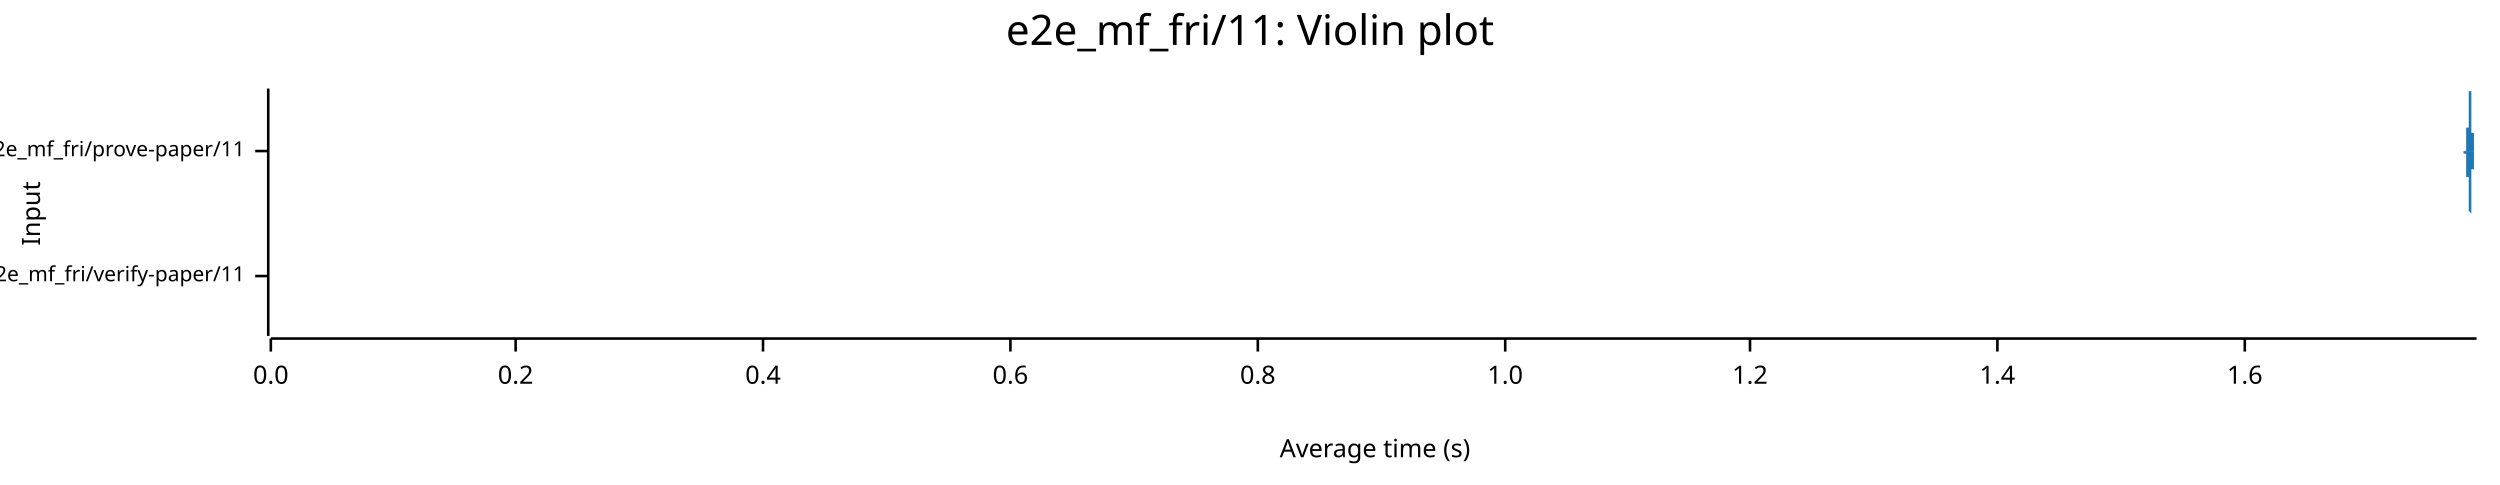
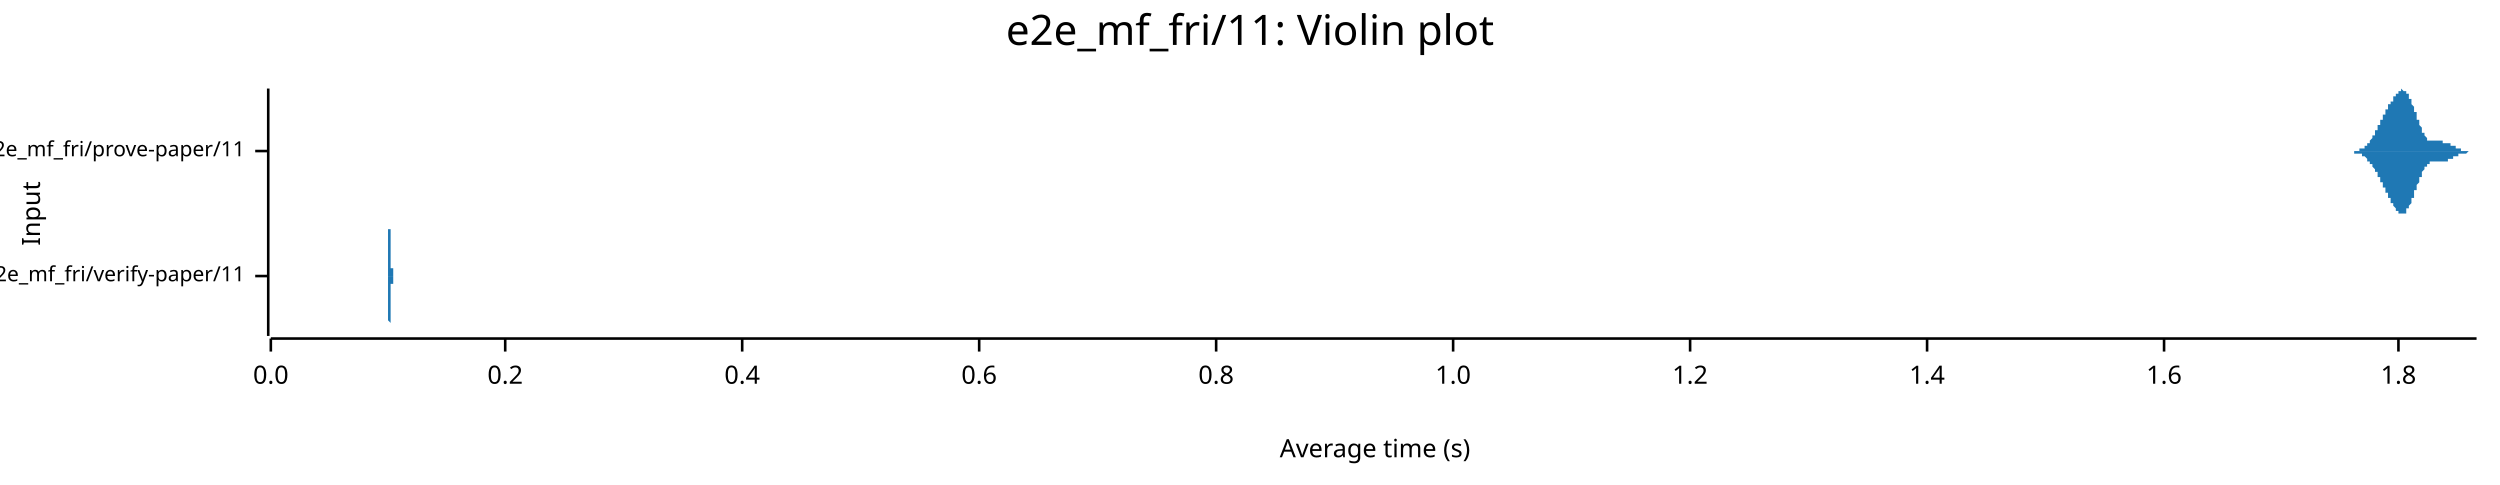
<svg xmlns="http://www.w3.org/2000/svg" width="960" height="186" viewBox="0 0 960 186">
  <text x="480" y="5" dy="0.76em" text-anchor="middle" font-family="sans-serif" font-size="16.129" opacity="1" fill="#000000">
e2e_mf_fri/11: Violin plot
</text>
  <text x="8" y="82" dy="0.76em" text-anchor="middle" font-family="sans-serif" font-size="9.677" opacity="1" fill="#000000" transform="rotate(270, 8, 82)">
Input
</text>
  <text x="528" y="178" dy="-0.5ex" text-anchor="middle" font-family="sans-serif" font-size="9.677" opacity="1" fill="#000000">
Average time (s)
</text>
  <polyline fill="none" opacity="1" stroke="#000000" stroke-width="1" points="103,34 103,129 " />
  <text x="94" y="106" dy="0.5ex" text-anchor="end" font-family="sans-serif" font-size="8.065" opacity="1" fill="#000000">
e2e_mf_fri/verify-paper/11
</text>
  <polyline fill="none" opacity="1" stroke="#000000" stroke-width="1" points="98,106 103,106 " />
  <text x="94" y="58" dy="0.5ex" text-anchor="end" font-family="sans-serif" font-size="8.065" opacity="1" fill="#000000">
e2e_mf_fri/prove-paper/11
</text>
  <polyline fill="none" opacity="1" stroke="#000000" stroke-width="1" points="98,58 103,58 " />
  <polyline fill="none" opacity="1" stroke="#000000" stroke-width="1" points="104,130 951,130 " />
  <text x="104" y="140" dy="0.76em" text-anchor="middle" font-family="sans-serif" font-size="9.677" opacity="1" fill="#000000">
0.0
</text>
  <polyline fill="none" opacity="1" stroke="#000000" stroke-width="1" points="104,130 104,135 " />
-   <text x="198" y="140" dy="0.76em" text-anchor="middle" font-family="sans-serif" font-size="9.677" opacity="1" fill="#000000">
+   <text x="194" y="140" dy="0.76em" text-anchor="middle" font-family="sans-serif" font-size="9.677" opacity="1" fill="#000000">
0.2
</text>
-   <polyline fill="none" opacity="1" stroke="#000000" stroke-width="1" points="198,130 198,135 " />
-   <text x="293" y="140" dy="0.76em" text-anchor="middle" font-family="sans-serif" font-size="9.677" opacity="1" fill="#000000">
+   <polyline fill="none" opacity="1" stroke="#000000" stroke-width="1" points="194,130 194,135 " />
+   <text x="285" y="140" dy="0.76em" text-anchor="middle" font-family="sans-serif" font-size="9.677" opacity="1" fill="#000000">
0.4
</text>
-   <polyline fill="none" opacity="1" stroke="#000000" stroke-width="1" points="293,130 293,135 " />
-   <text x="388" y="140" dy="0.76em" text-anchor="middle" font-family="sans-serif" font-size="9.677" opacity="1" fill="#000000">
+   <polyline fill="none" opacity="1" stroke="#000000" stroke-width="1" points="285,130 285,135 " />
+   <text x="376" y="140" dy="0.76em" text-anchor="middle" font-family="sans-serif" font-size="9.677" opacity="1" fill="#000000">
0.6
</text>
-   <polyline fill="none" opacity="1" stroke="#000000" stroke-width="1" points="388,130 388,135 " />
-   <text x="483" y="140" dy="0.76em" text-anchor="middle" font-family="sans-serif" font-size="9.677" opacity="1" fill="#000000">
+   <polyline fill="none" opacity="1" stroke="#000000" stroke-width="1" points="376,130 376,135 " />
+   <text x="467" y="140" dy="0.76em" text-anchor="middle" font-family="sans-serif" font-size="9.677" opacity="1" fill="#000000">
0.8
</text>
-   <polyline fill="none" opacity="1" stroke="#000000" stroke-width="1" points="483,130 483,135 " />
-   <text x="578" y="140" dy="0.76em" text-anchor="middle" font-family="sans-serif" font-size="9.677" opacity="1" fill="#000000">
+   <polyline fill="none" opacity="1" stroke="#000000" stroke-width="1" points="467,130 467,135 " />
+   <text x="558" y="140" dy="0.76em" text-anchor="middle" font-family="sans-serif" font-size="9.677" opacity="1" fill="#000000">
1.0
</text>
-   <polyline fill="none" opacity="1" stroke="#000000" stroke-width="1" points="578,130 578,135 " />
-   <text x="672" y="140" dy="0.76em" text-anchor="middle" font-family="sans-serif" font-size="9.677" opacity="1" fill="#000000">
+   <polyline fill="none" opacity="1" stroke="#000000" stroke-width="1" points="558,130 558,135 " />
+   <text x="649" y="140" dy="0.76em" text-anchor="middle" font-family="sans-serif" font-size="9.677" opacity="1" fill="#000000">
1.2
</text>
-   <polyline fill="none" opacity="1" stroke="#000000" stroke-width="1" points="672,130 672,135 " />
-   <text x="767" y="140" dy="0.76em" text-anchor="middle" font-family="sans-serif" font-size="9.677" opacity="1" fill="#000000">
+   <polyline fill="none" opacity="1" stroke="#000000" stroke-width="1" points="649,130 649,135 " />
+   <text x="740" y="140" dy="0.76em" text-anchor="middle" font-family="sans-serif" font-size="9.677" opacity="1" fill="#000000">
1.4
</text>
-   <polyline fill="none" opacity="1" stroke="#000000" stroke-width="1" points="767,130 767,135 " />
-   <text x="862" y="140" dy="0.76em" text-anchor="middle" font-family="sans-serif" font-size="9.677" opacity="1" fill="#000000">
+   <polyline fill="none" opacity="1" stroke="#000000" stroke-width="1" points="740,130 740,135 " />
+   <text x="831" y="140" dy="0.76em" text-anchor="middle" font-family="sans-serif" font-size="9.677" opacity="1" fill="#000000">
1.6
</text>
-   <polyline fill="none" opacity="1" stroke="#000000" stroke-width="1" points="862,130 862,135 " />
-   <polygon opacity="1" fill="#1F78B4" points="151,106 151,106 151,106 151,106 151,106 151,106 151,106 151,106 151,106 151,106 151,106 151,106 151,106 151,106 151,106 151,106 151,106 151,106 151,106 151,106 151,106 151,106 151,106 151,106 151,106 151,105 151,105 151,105 151,105 151,105 151,105 151,105 151,105 151,105 151,105 151,105 151,105 151,105 151,105 151,105 151,105 151,105 151,105 151,105 151,105 151,105 151,105 151,105 151,105 151,105 151,105 151,105 151,105 151,105 151,105 151,105 151,104 151,104 151,104 151,104 151,104 151,104 151,104 151,104 151,104 151,104 151,104 151,104 151,104 151,104 151,103 151,103 151,103 151,103 151,103 151,103 151,103 151,103 151,103 151,103 151,102 151,102 151,102 151,102 151,102 151,102 151,102 151,102 151,101 151,101 151,101 151,101 151,101 151,101 151,100 151,100 151,100 151,100 151,100 151,100 151,99 151,99 151,99 151,99 151,99 151,99 151,98 151,98 151,98 151,98 151,98 151,97 151,97 151,97 151,97 151,97 151,96 151,96 151,96 151,96 151,96 151,95 151,95 151,95 151,95 151,94 151,94 151,94 151,94 151,94 151,93 151,93 151,93 151,93 151,92 151,92 151,92 151,92 151,91 151,91 151,91 151,91 151,91 151,90 151,90 151,90 151,90 151,89 151,89 151,89 151,89 151,89 151,88 151,88 151,88 151,88 151,87 151,87 151,87 151,87 151,87 151,86 151,86 151,86 151,86 151,86 151,86 151,85 151,85 151,85 151,85 151,85 151,85 151,84 151,84 151,84 151,84 151,84 151,84 151,84 151,83 151,83 151,83 151,83 151,83 151,83 151,83 151,83 151,83 151,83 151,82 151,82 151,82 151,82 151,82 151,82 151,82 151,82 151,82 151,82 151,82 151,82 151,82 151,82 151,82 151,82 151,82 151,82 151,82 151,82 151,82 151,82 151,82 151,82 151,82 151,82 151,83 151,83 151,83 151,83 151,83 151,83 151,83 151,83 151,83 151,83 151,84 151,84 151,84 151,84 151,84 151,84 151,84 151,85 151,85 151,85 151,85 151,85 151,85 151,86 151,86 151,86 151,86 151,86 151,87 151,87 151,87 151,87 151,87 151,88 151,88 151,88 151,88 151,89 151,89 151,89 151,89 151,89 151,90 151,90 151,90 151,90 151,91 151,91 151,91 151,91 151,92 151,92 151,92 151,92 151,92 151,93 151,93 151,93 151,93 151,94 151,94 151,94 151,94 151,94 151,95 151,95 151,95 151,95 151,95 151,96 151,96 151,96 151,96 151,96 151,97 151,97 151,97 151,97 151,97 151,98 151,98 151,98 151,98 151,98 151,98 151,98 151,99 151,99 151,99 151,99 151,99 151,99 151,99 151,99 151,100 151,100 151,100 151,100 151,100 151,100 151,100 151,100 151,100 151,100 151,100 151,101 151,101 151,101 151,101 151,101 151,101 151,101 151,101 151,101 151,101 151,101 151,101 151,101 151,101 151,101 151,101 151,101 151,101 151,101 151,101 151,101 151,101 151,101 151,101 151,101 151,101 151,101 151,101 151,101 151,101 151,102 151,102 151,102 151,102 151,102 151,102 151,102 151,102 151,102 151,102 151,102 151,102 151,102 151,102 151,102 151,102 151,102 151,102 151,102 151,102 151,102 151,102 151,102 151,102 151,102 151,102 151,102 151,102 151,102 151,102 151,102 151,102 151,102 151,102 151,102 151,102 151,102 151,102 151,102 151,102 151,103 151,103 151,103 151,103 151,103 151,103 151,103 151,103 151,103 151,103 151,103 151,103 151,103 151,103 151,103 151,103 151,103 151,103 151,103 151,103 151,104 151,104 151,104 151,104 151,104 151,104 151,104 151,104 151,104 151,104 151,104 151,104 151,104 151,104 151,104 151,104 151,104 151,104 151,104 151,104 151,104 151,105 151,105 151,105 151,105 151,105 151,105 151,105 151,105 151,105 151,105 151,105 151,105 151,105 151,105 151,105 151,105 151,105 151,105 151,105 151,105 151,105 151,105 151,105 151,105 151,105 151,105 151,105 151,105 151,105 151,105 151,105 151,105 151,105 151,105 151,105 151,105 151,105 151,105 151,106 151,106 151,106 151,106 151,106 151,106 152,106 152,106 152,106 152,106 152,106 152,106 152,106 152,106 152,106 152,106 152,106 152,106 152,106 152,106 152,106 152,106 152,106 152,106 152,106 152,106 152,106 152,106 152,106 152,106 152,106 151,106 " />
-   <polygon opacity="1" fill="#1F78B4" points="151,106 151,106 151,106 151,106 151,106 151,106 151,106 151,106 151,106 151,106 151,106 151,106 151,106 151,106 151,106 151,106 151,106 151,106 151,106 151,106 151,106 151,106 151,106 151,106 151,106 151,106 151,106 151,106 151,106 151,106 151,106 151,106 151,106 151,106 151,106 151,106 151,106 151,106 151,106 151,106 151,106 151,106 151,106 151,106 151,106 151,106 151,107 151,107 151,107 151,107 151,107 151,107 151,107 151,107 151,107 151,107 151,107 151,107 151,107 151,107 151,107 151,107 151,107 151,107 151,108 151,108 151,108 151,108 151,108 151,108 151,108 151,108 151,108 151,108 151,108 151,109 151,109 151,109 151,109 151,109 151,109 151,109 151,109 151,109 151,110 151,110 151,110 151,110 151,110 151,110 151,110 151,111 151,111 151,111 151,111 151,111 151,111 151,111 151,112 151,112 151,112 151,112 151,112 151,113 151,113 151,113 151,113 151,113 151,113 151,114 151,114 151,114 151,114 151,114 151,115 151,115 151,115 151,115 151,116 151,116 151,116 151,116 151,116 151,117 151,117 151,117 151,117 151,118 151,118 151,118 151,118 151,118 151,119 151,119 151,119 151,119 151,120 151,120 151,120 151,120 151,121 151,121 151,121 151,121 151,121 151,122 151,122 151,122 151,122 151,123 151,123 151,123 151,123 151,123 151,124 151,124 151,124 151,124 151,124 151,125 151,125 151,125 151,125 151,125 151,126 151,126 151,126 151,126 151,126 151,126 151,127 151,127 151,127 151,127 151,127 151,127 151,128 151,128 151,128 151,128 151,128 151,128 151,128 151,128 151,129 151,129 151,129 151,129 151,129 151,129 151,129 151,129 151,129 151,129 151,129 151,129 151,129 151,129 151,129 151,129 151,129 151,129 151,129 151,129 151,129 151,129 151,129 151,129 151,129 151,129 151,129 151,129 151,129 151,129 151,129 151,129 151,129 151,129 151,129 151,129 151,129 151,129 151,128 151,128 151,128 151,128 151,128 151,128 151,128 151,128 151,127 151,127 151,127 151,127 151,127 151,127 151,126 151,126 151,126 151,126 151,126 151,125 151,125 151,125 151,125 151,125 151,124 151,124 151,124 151,124 151,124 151,123 151,123 151,123 151,123 151,123 151,122 151,122 151,122 151,122 151,121 151,121 151,121 151,121 151,120 151,120 151,120 151,120 151,120 151,119 151,119 151,119 151,119 151,118 151,118 151,118 151,118 151,117 151,117 151,117 151,117 151,117 151,116 151,116 151,116 151,116 151,116 151,115 151,115 151,115 151,115 151,115 151,115 151,114 151,114 151,114 151,114 151,114 151,114 151,113 151,113 151,113 151,113 151,113 151,113 151,113 151,112 151,112 151,112 151,112 151,112 151,112 151,112 151,112 151,112 151,111 151,111 151,111 151,111 151,111 151,111 151,111 151,111 151,111 151,111 151,111 151,111 151,111 151,111 151,111 151,110 151,110 151,110 151,110 151,110 151,110 151,110 151,110 151,110 151,110 151,110 151,110 151,110 151,110 151,110 151,110 151,110 151,110 151,110 151,110 151,110 151,110 151,110 151,110 151,110 151,110 151,110 151,110 151,110 151,110 151,110 151,110 151,110 151,110 151,110 151,110 151,110 151,110 151,110 151,110 151,110 151,110 151,110 151,110 151,110 151,110 151,110 151,110 151,109 151,109 151,109 151,109 151,109 151,109 151,109 151,109 151,109 151,109 151,109 151,109 151,109 151,109 151,109 151,109 151,109 151,109 151,109 151,109 151,109 151,109 151,109 151,108 151,108 151,108 151,108 151,108 151,108 151,108 151,108 151,108 151,108 151,108 151,108 151,108 151,108 151,108 151,108 151,108 151,108 151,108 151,108 151,107 151,107 151,107 151,107 151,107 151,107 151,107 151,107 151,107 151,107 151,107 151,107 151,107 151,107 151,107 151,107 151,107 151,107 151,107 151,107 151,107 151,107 151,107 151,107 151,107 151,106 151,106 151,106 151,106 151,106 151,106 151,106 151,106 151,106 151,106 151,106 151,106 151,106 151,106 151,106 151,106 151,106 151,106 151,106 151,106 151,106 151,106 151,106 151,106 151,106 151,106 151,106 151,106 151,106 151,106 152,106 152,106 152,106 152,106 152,106 152,106 152,106 152,106 152,106 152,106 152,106 152,106 152,106 152,106 152,106 152,106 152,106 152,106 152,106 152,106 152,106 152,106 152,106 152,106 152,106 151,106 " />
-   <polygon opacity="1" fill="#1F78B4" points="946,58 946,58 946,58 946,58 946,58 946,58 946,58 946,58 946,58 946,58 946,58 946,58 946,58 946,58 946,58 946,58 946,58 946,58 946,58 946,58 946,58 946,58 946,58 946,58 946,58 946,58 946,58 946,58 946,58 946,58 946,58 946,58 946,58 946,58 947,58 947,58 947,58 947,58 947,58 947,58 947,58 947,58 947,58 947,58 947,58 947,58 947,58 947,58 947,58 947,58 947,58 947,57 947,57 947,57 947,57 947,57 947,57 947,57 947,57 947,57 947,57 947,57 947,57 947,57 947,57 947,57 947,57 947,57 947,57 947,57 947,57 947,57 947,57 947,56 947,56 947,56 947,56 947,56 947,56 947,56 947,56 947,56 947,56 947,56 947,56 947,56 947,56 947,55 947,55 947,55 947,55 947,55 947,55 947,55 947,55 947,55 947,55 947,55 947,55 947,54 947,54 947,54 947,54 947,54 947,54 947,54 947,54 947,54 947,54 947,53 947,53 947,53 947,53 947,53 947,53 947,53 947,53 947,53 947,53 947,52 947,52 947,52 947,52 947,52 947,52 947,52 947,52 947,52 947,51 947,51 947,51 947,51 947,51 947,51 947,51 947,51 947,50 947,50 947,50 947,50 947,50 947,50 947,50 947,50 947,50 947,49 947,49 947,49 947,49 947,49 947,49 948,49 948,49 948,49 948,48 948,48 948,48 948,48 948,48 948,48 948,48 948,48 948,47 948,47 948,47 948,47 948,47 948,47 948,47 948,47 948,47 948,46 948,46 948,46 948,46 948,46 948,46 948,46 948,46 948,45 948,45 948,45 948,45 948,45 948,45 948,45 948,45 948,45 948,44 948,44 948,44 948,44 948,44 948,44 948,44 948,44 948,43 948,43 948,43 948,43 948,43 948,43 948,43 948,43 948,42 948,42 948,42 948,42 948,42 948,42 948,42 948,42 948,41 948,41 948,41 948,41 948,41 948,41 948,41 948,40 948,40 948,40 948,40 948,40 948,40 948,40 948,40 948,39 948,39 948,39 948,39 948,39 948,39 948,39 948,38 948,38 948,38 948,38 948,38 948,38 948,38 948,38 948,37 948,37 948,37 948,37 948,37 948,37 948,37 948,37 948,37 948,36 948,36 948,36 948,36 948,36 948,36 948,36 948,36 948,36 948,36 948,35 948,35 948,35 948,35 948,35 948,35 949,35 949,35 949,35 949,35 949,35 949,35 949,35 949,35 949,35 949,35 949,35 949,35 949,35 949,35 949,34 949,35 949,35 949,35 949,35 949,35 949,35 949,35 949,35 949,35 949,35 949,35 949,35 949,35 949,35 949,35 949,35 949,35 949,35 949,35 949,36 949,36 949,36 949,36 949,36 949,36 949,36 949,36 949,37 949,37 949,37 949,37 949,37 949,37 949,38 949,38 949,38 949,38 949,38 949,38 949,39 949,39 949,39 949,39 949,39 949,40 949,40 949,40 949,40 949,40 949,41 949,41 949,41 949,41 949,41 949,42 949,42 949,42 949,42 949,43 949,43 949,43 949,43 949,43 949,44 949,44 949,44 949,44 949,45 949,45 949,45 949,45 949,45 949,46 949,46 949,46 949,46 949,47 949,47 949,47 949,47 949,47 949,48 949,48 949,48 949,48 949,48 949,49 949,49 949,49 949,49 949,49 949,50 949,50 949,50 949,50 949,50 949,50 949,51 949,51 949,51 949,51 950,51 950,51 950,52 950,52 950,52 950,52 950,52 950,52 950,53 950,53 950,53 950,53 950,53 950,53 950,53 950,53 950,54 950,54 950,54 950,54 950,54 950,54 950,54 950,54 950,55 950,55 950,55 950,55 950,55 950,55 950,55 950,55 950,55 950,55 950,56 950,56 950,56 950,56 950,56 950,56 950,56 950,56 950,56 950,56 950,56 950,56 950,56 950,57 950,57 950,57 950,57 950,57 950,57 950,57 950,57 950,57 950,57 950,57 950,57 950,57 950,57 950,57 950,57 950,57 950,57 950,57 950,57 950,58 950,58 950,58 950,58 950,58 950,58 950,58 950,58 950,58 950,58 950,58 950,58 950,58 950,58 950,58 950,58 950,58 950,58 950,58 950,58 950,58 950,58 950,58 950,58 950,58 950,58 950,58 950,58 950,58 950,58 950,58 950,58 950,58 950,58 950,58 950,58 950,58 950,58 950,58 950,58 950,58 950,58 950,58 950,58 950,58 950,58 950,58 950,58 950,58 951,58 951,58 946,58 " />
-   <polygon opacity="1" fill="#1F78B4" points="946,58 946,58 946,58 946,58 946,58 946,58 946,58 946,58 946,58 946,58 946,58 946,58 946,58 946,58 946,58 946,58 946,58 946,58 946,58 946,58 946,58 946,58 946,58 946,58 946,58 946,58 946,58 946,58 946,59 946,59 946,59 946,59 946,59 946,59 947,59 947,59 947,59 947,59 947,59 947,59 947,59 947,59 947,59 947,59 947,59 947,59 947,59 947,59 947,59 947,59 947,59 947,59 947,59 947,59 947,59 947,59 947,59 947,59 947,59 947,59 947,59 947,59 947,59 947,59 947,60 947,60 947,60 947,60 947,60 947,60 947,60 947,60 947,60 947,60 947,60 947,60 947,60 947,60 947,60 947,60 947,61 947,61 947,61 947,61 947,61 947,61 947,61 947,61 947,61 947,61 947,61 947,61 947,61 947,62 947,62 947,62 947,62 947,62 947,62 947,62 947,62 947,62 947,62 947,62 947,63 947,63 947,63 947,63 947,63 947,63 947,63 947,63 947,63 947,63 947,64 947,64 947,64 947,64 947,64 947,64 947,64 947,64 947,64 947,65 947,65 947,65 947,65 947,65 947,65 947,65 947,65 947,65 947,66 947,66 947,66 947,66 947,66 947,66 947,66 947,66 947,66 947,67 947,67 947,67 947,67 947,67 947,67 947,67 947,67 947,67 947,68 948,68 948,68 948,68 948,68 948,68 948,68 948,68 948,69 948,69 948,69 948,69 948,69 948,69 948,69 948,69 948,69 948,70 948,70 948,70 948,70 948,70 948,70 948,70 948,70 948,71 948,71 948,71 948,71 948,71 948,71 948,71 948,71 948,71 948,72 948,72 948,72 948,72 948,72 948,72 948,72 948,72 948,73 948,73 948,73 948,73 948,73 948,73 948,73 948,73 948,74 948,74 948,74 948,74 948,74 948,74 948,74 948,74 948,75 948,75 948,75 948,75 948,75 948,75 948,75 948,75 948,76 948,76 948,76 948,76 948,76 948,76 948,76 948,77 948,77 948,77 948,77 948,77 948,77 948,77 948,77 948,78 948,78 948,78 948,78 948,78 948,78 948,78 948,79 948,79 948,79 948,79 948,79 948,79 948,79 948,79 948,80 948,80 948,80 948,80 948,80 948,80 948,80 948,80 948,80 948,81 948,81 948,81 948,81 948,81 948,81 948,81 948,81 948,81 948,81 948,81 948,81 949,82 949,82 949,82 949,82 949,82 949,82 949,82 949,82 949,82 949,82 949,82 949,82 949,82 949,82 949,82 949,82 949,82 949,82 949,82 949,82 949,82 949,82 949,82 949,82 949,82 949,82 949,82 949,82 949,81 949,81 949,81 949,81 949,81 949,81 949,81 949,81 949,81 949,81 949,80 949,80 949,80 949,80 949,80 949,80 949,80 949,79 949,79 949,79 949,79 949,79 949,79 949,78 949,78 949,78 949,78 949,78 949,78 949,77 949,77 949,77 949,77 949,77 949,76 949,76 949,76 949,76 949,75 949,75 949,75 949,75 949,75 949,74 949,74 949,74 949,74 949,73 949,73 949,73 949,73 949,73 949,72 949,72 949,72 949,72 949,71 949,71 949,71 949,71 949,71 949,70 949,70 949,70 949,70 949,70 949,69 949,69 949,69 949,69 949,69 949,68 949,68 949,68 949,68 949,68 949,67 949,67 949,67 949,67 949,67 949,66 949,66 949,66 949,66 949,66 949,66 949,65 950,65 950,65 950,65 950,65 950,65 950,64 950,64 950,64 950,64 950,64 950,64 950,64 950,63 950,63 950,63 950,63 950,63 950,63 950,63 950,63 950,62 950,62 950,62 950,62 950,62 950,62 950,62 950,62 950,61 950,61 950,61 950,61 950,61 950,61 950,61 950,61 950,61 950,61 950,61 950,61 950,60 950,60 950,60 950,60 950,60 950,60 950,60 950,60 950,60 950,60 950,60 950,60 950,60 950,60 950,60 950,59 950,59 950,59 950,59 950,59 950,59 950,59 950,59 950,59 950,59 950,59 950,59 950,59 950,59 950,59 950,59 950,59 950,59 950,59 950,59 950,59 950,59 950,59 950,59 950,59 950,59 950,59 950,59 950,59 950,59 950,59 950,59 950,59 950,59 950,58 950,58 950,58 950,58 950,58 950,58 950,58 950,58 950,58 950,58 950,58 950,58 950,58 950,58 950,58 950,58 950,58 950,58 950,58 950,58 950,58 950,58 950,58 950,58 950,58 950,58 950,58 951,58 951,58 946,58 " />
+   <polyline fill="none" opacity="1" stroke="#000000" stroke-width="1" points="831,130 831,135 " />
+   <text x="921" y="140" dy="0.76em" text-anchor="middle" font-family="sans-serif" font-size="9.677" opacity="1" fill="#000000">
+ 1.8
+ </text>
+   <polyline fill="none" opacity="1" stroke="#000000" stroke-width="1" points="921,130 921,135 " />
+   <polygon opacity="1" fill="#1F78B4" points="149,106 149,106 149,106 149,106 149,106 149,106 149,106 149,106 149,106 149,106 149,106 149,106 149,106 149,106 149,106 149,106 149,106 149,106 149,106 149,106 149,106 149,106 149,105 149,105 149,105 149,105 149,105 149,105 149,105 149,105 149,105 149,105 149,105 149,105 149,105 149,105 149,105 149,105 149,105 149,105 149,105 149,105 149,105 149,105 149,105 149,105 149,105 149,105 149,105 149,105 149,105 149,105 149,105 149,105 149,105 149,104 149,104 149,104 149,104 149,104 149,104 149,104 149,104 149,104 149,104 149,104 149,104 149,104 149,104 149,103 149,103 149,103 149,103 149,103 149,103 149,103 149,103 149,103 149,103 149,102 149,102 149,102 149,102 149,102 149,102 149,102 149,102 149,101 149,101 149,101 149,101 149,101 149,101 149,101 149,100 149,100 149,100 149,100 149,100 149,100 149,99 149,99 149,99 149,99 149,99 149,98 149,98 149,98 149,98 149,98 149,97 149,97 149,97 149,97 149,97 149,96 149,96 149,96 149,96 149,95 149,95 149,95 149,95 149,95 149,94 149,94 149,94 149,94 149,93 149,93 149,93 149,93 149,92 149,92 149,92 149,92 149,91 149,91 149,91 149,91 149,90 149,90 149,90 149,90 149,89 149,89 149,89 149,89 149,89 149,88 149,88 150,88 150,88 150,87 150,87 150,87 150,87 150,87 150,86 150,86 150,86 150,86 150,86 150,85 150,85 150,85 150,85 150,85 150,85 150,84 150,84 150,84 150,84 150,84 150,84 150,84 150,83 150,83 150,83 150,83 150,83 150,83 150,83 150,83 150,83 150,83 150,82 150,82 150,82 150,82 150,82 150,82 150,82 150,82 150,82 150,82 150,82 150,82 150,82 150,82 150,82 150,82 150,82 150,82 150,82 150,82 150,82 150,82 150,82 150,82 150,82 150,82 150,82 150,82 150,83 150,83 150,83 150,83 150,83 150,83 150,83 150,83 150,83 150,83 150,83 150,83 150,84 150,84 150,84 150,84 150,84 150,84 150,84 150,84 150,84 150,85 150,85 150,85 150,85 150,85 150,85 150,85 150,85 150,85 150,85 150,86 150,86 150,86 150,86 150,86 150,86 150,86 150,86 150,86 150,86 150,87 150,87 150,87 150,87 150,87 150,87 150,87 150,87 150,87 150,87 150,87 150,87 150,87 150,87 150,87 150,87 150,88 150,88 150,88 150,88 150,88 150,88 150,88 150,88 150,88 150,88 150,88 150,88 150,88 150,88 150,88 150,88 150,88 150,88 150,88 150,88 150,88 150,88 150,88 150,88 150,88 150,88 150,88 150,88 150,88 150,88 150,88 150,88 150,88 150,88 150,88 150,88 150,88 150,88 150,88 150,88 150,87 150,87 150,87 150,87 150,87 150,87 150,87 150,88 150,88 150,88 150,88 150,88 150,88 150,88 150,88 150,88 150,88 150,88 150,88 150,88 150,88 150,88 150,88 150,88 150,88 150,88 150,88 150,88 150,88 150,88 150,89 150,89 150,89 150,89 150,89 150,89 150,89 150,89 150,89 150,90 150,90 150,90 150,90 150,90 150,90 150,90 150,90 150,91 150,91 150,91 150,91 150,91 150,91 150,92 150,92 150,92 150,92 150,92 150,92 150,93 150,93 150,93 150,93 150,93 150,94 150,94 150,94 150,94 150,94 150,95 150,95 150,95 150,95 150,95 150,95 150,96 150,96 150,96 150,96 150,96 150,97 150,97 150,97 150,97 150,97 150,98 150,98 150,98 150,98 150,98 150,98 150,99 150,99 150,99 150,99 150,99 150,100 150,100 150,100 150,100 150,100 150,100 150,100 150,101 150,101 150,101 150,101 150,101 150,101 150,101 150,102 150,102 150,102 150,102 150,102 150,102 150,102 150,102 150,103 151,103 151,103 151,103 151,103 151,103 151,103 151,103 151,103 151,103 151,104 151,104 151,104 151,104 151,104 151,104 151,104 151,104 151,104 151,104 151,104 151,104 151,104 151,104 151,105 151,105 151,105 151,105 151,105 151,105 151,105 151,105 151,105 151,105 151,105 151,105 151,105 151,105 151,105 151,105 151,105 151,105 151,105 151,105 151,105 151,105 151,105 151,105 151,105 151,105 151,105 151,105 151,105 151,105 151,105 151,105 151,105 151,106 151,106 151,106 151,106 151,106 151,106 151,106 151,106 151,106 151,106 151,106 151,106 151,106 151,106 151,106 149,106 " />
+   <polygon opacity="1" fill="#1F78B4" points="149,106 149,106 149,106 149,106 149,106 149,106 149,106 149,106 149,106 149,106 149,106 149,106 149,106 149,106 149,106 149,106 149,106 149,106 149,106 149,106 149,106 149,106 149,106 149,106 149,106 149,106 149,106 149,106 149,106 149,106 149,106 149,106 149,106 149,106 149,106 149,106 149,106 149,106 149,106 149,106 149,106 149,106 149,106 149,107 149,107 149,107 149,107 149,107 149,107 149,107 149,107 149,107 149,107 149,107 149,107 149,107 149,107 149,107 149,107 149,107 149,107 149,107 149,107 149,108 149,108 149,108 149,108 149,108 149,108 149,108 149,108 149,108 149,108 149,108 149,109 149,109 149,109 149,109 149,109 149,109 149,109 149,109 149,109 149,110 149,110 149,110 149,110 149,110 149,110 149,110 149,110 149,111 149,111 149,111 149,111 149,111 149,111 149,112 149,112 149,112 149,112 149,112 149,113 149,113 149,113 149,113 149,113 149,113 149,114 149,114 149,114 149,114 149,115 149,115 149,115 149,115 149,115 149,116 149,116 149,116 149,116 149,117 149,117 149,117 149,117 149,117 149,118 149,118 149,118 149,118 149,119 149,119 149,119 149,119 149,120 149,120 149,120 149,120 149,121 149,121 149,121 149,121 149,122 149,122 149,122 149,122 149,122 149,123 149,123 149,123 149,123 150,124 150,124 150,124 150,124 150,124 150,125 150,125 150,125 150,125 150,126 150,126 150,126 150,126 150,126 150,126 150,127 150,127 150,127 150,127 150,127 150,127 150,128 150,128 150,128 150,128 150,128 150,128 150,128 150,128 150,129 150,129 150,129 150,129 150,129 150,129 150,129 150,129 150,129 150,129 150,129 150,129 150,129 150,129 150,129 150,129 150,129 150,129 150,129 150,129 150,129 150,129 150,129 150,129 150,129 150,129 150,129 150,129 150,129 150,129 150,129 150,129 150,129 150,129 150,129 150,129 150,129 150,129 150,129 150,129 150,128 150,128 150,128 150,128 150,128 150,128 150,128 150,128 150,128 150,128 150,127 150,127 150,127 150,127 150,127 150,127 150,127 150,127 150,127 150,127 150,126 150,126 150,126 150,126 150,126 150,126 150,126 150,126 150,126 150,125 150,125 150,125 150,125 150,125 150,125 150,125 150,125 150,125 150,125 150,125 150,125 150,125 150,124 150,124 150,124 150,124 150,124 150,124 150,124 150,124 150,124 150,124 150,124 150,124 150,124 150,124 150,124 150,124 150,124 150,124 150,124 150,124 150,124 150,124 150,124 150,124 150,124 150,124 150,124 150,124 150,124 150,124 150,124 150,124 150,124 150,124 150,124 150,124 150,124 150,124 150,124 150,124 150,124 150,124 150,124 150,124 150,124 150,124 150,124 150,124 150,124 150,124 150,124 150,124 150,124 150,124 150,124 150,124 150,124 150,124 150,124 150,124 150,124 150,124 150,124 150,124 150,124 150,124 150,124 150,124 150,124 150,124 150,124 150,124 150,123 150,123 150,123 150,123 150,123 150,123 150,123 150,123 150,123 150,123 150,123 150,123 150,122 150,122 150,122 150,122 150,122 150,122 150,122 150,122 150,121 150,121 150,121 150,121 150,121 150,121 150,121 150,120 150,120 150,120 150,120 150,120 150,120 150,119 150,119 150,119 150,119 150,119 150,119 150,118 150,118 150,118 150,118 150,118 150,117 150,117 150,117 150,117 150,117 150,116 150,116 150,116 150,116 150,116 150,115 150,115 150,115 150,115 150,115 150,114 150,114 150,114 150,114 150,114 150,114 150,113 150,113 150,113 150,113 150,113 150,112 150,112 150,112 150,112 150,112 150,112 150,111 150,111 150,111 150,111 150,111 150,111 150,111 150,110 150,110 150,110 150,110 150,110 150,110 150,110 150,110 150,109 150,109 150,109 150,109 150,109 151,109 151,109 151,109 151,109 151,108 151,108 151,108 151,108 151,108 151,108 151,108 151,108 151,108 151,108 151,108 151,107 151,107 151,107 151,107 151,107 151,107 151,107 151,107 151,107 151,107 151,107 151,107 151,107 151,107 151,107 151,107 151,107 151,107 151,107 151,107 151,106 151,106 151,106 151,106 151,106 151,106 151,106 151,106 151,106 151,106 151,106 151,106 151,106 151,106 151,106 151,106 151,106 151,106 151,106 151,106 151,106 151,106 151,106 151,106 151,106 151,106 151,106 151,106 151,106 151,106 151,106 151,106 151,106 151,106 151,106 151,106 149,106 " />
+   <polygon opacity="1" fill="#1F78B4" points="902,58 902,58 902,58 902,58 902,58 902,58 902,58 902,58 903,58 903,58 903,58 903,58 903,58 903,58 903,58 903,58 903,58 903,58 904,58 904,58 904,58 904,58 904,58 904,58 904,58 904,58 904,58 904,58 905,58 905,58 905,58 905,58 905,58 905,58 905,58 905,58 905,58 905,58 905,58 906,58 906,58 906,58 906,58 906,58 906,57 906,57 906,57 906,57 906,57 907,57 907,57 907,57 907,57 907,57 907,57 907,57 907,57 907,57 907,57 908,57 908,57 908,57 908,56 908,56 908,56 908,56 908,56 908,56 908,56 909,56 909,56 909,56 909,56 909,56 909,55 909,55 909,55 909,55 909,55 909,55 910,55 910,55 910,55 910,54 910,54 910,54 910,54 910,54 910,54 910,54 911,53 911,53 911,53 911,53 911,53 911,53 911,53 911,52 911,52 911,52 912,52 912,52 912,52 912,51 912,51 912,51 912,51 912,51 912,50 912,50 913,50 913,50 913,50 913,50 913,49 913,49 913,49 913,49 913,49 913,48 913,48 914,48 914,48 914,48 914,47 914,47 914,47 914,47 914,47 914,46 914,46 915,46 915,46 915,46 915,46 915,45 915,45 915,45 915,45 915,45 915,44 916,44 916,44 916,44 916,44 916,43 916,43 916,43 916,43 916,43 916,42 917,42 917,42 917,42 917,42 917,42 917,41 917,41 917,41 917,41 917,41 917,40 918,40 918,40 918,40 918,40 918,40 918,39 918,39 918,39 918,39 918,39 919,39 919,38 919,38 919,38 919,38 919,38 919,38 919,37 919,37 919,37 920,37 920,37 920,37 920,37 920,36 920,36 920,36 920,36 920,36 920,36 921,36 921,36 921,35 921,35 921,35 921,35 921,35 921,35 921,35 921,35 922,35 922,35 922,35 922,35 922,35 922,35 922,35 922,35 922,35 922,35 922,34 923,35 923,35 923,35 923,35 923,35 923,35 923,35 923,35 923,35 923,35 924,35 924,35 924,35 924,35 924,35 924,35 924,36 924,36 924,36 924,36 925,36 925,36 925,36 925,37 925,37 925,37 925,37 925,37 925,38 925,38 926,38 926,38 926,38 926,39 926,39 926,39 926,39 926,40 926,40 926,40 926,40 927,41 927,41 927,41 927,42 927,42 927,42 927,42 927,43 927,43 927,43 928,43 928,44 928,44 928,44 928,45 928,45 928,45 928,45 928,46 928,46 929,46 929,46 929,47 929,47 929,47 929,48 929,48 929,48 929,48 929,48 930,49 930,49 930,49 930,49 930,50 930,50 930,50 930,50 930,50 930,51 930,51 931,51 931,51 931,51 931,52 931,52 931,52 931,52 931,52 931,52 931,52 932,53 932,53 932,53 932,53 932,53 932,53 932,53 932,53 932,53 932,54 933,54 933,54 933,54 933,54 933,54 933,54 933,54 933,54 933,54 933,54 934,54 934,54 934,54 934,54 934,54 934,54 934,54 934,54 934,54 934,54 934,54 935,54 935,54 935,54 935,54 935,54 935,54 935,54 935,54 935,54 935,54 936,54 936,54 936,54 936,54 936,54 936,54 936,54 936,54 936,54 936,54 937,54 937,54 937,54 937,54 937,54 937,54 937,54 937,54 937,54 937,54 938,54 938,55 938,55 938,55 938,55 938,55 938,55 938,55 938,55 938,55 938,55 939,55 939,55 939,55 939,55 939,55 939,55 939,55 939,55 939,55 939,55 940,55 940,55 940,55 940,55 940,55 940,55 940,55 940,55 940,55 940,55 941,55 941,55 941,55 941,56 941,56 941,56 941,56 941,56 941,56 941,56 942,56 942,56 942,56 942,56 942,56 942,56 942,56 942,56 942,56 942,56 942,56 943,56 943,56 943,56 943,57 943,57 943,57 943,57 943,57 943,57 943,57 944,57 944,57 944,57 944,57 944,57 944,57 944,57 944,57 944,57 944,57 945,57 945,57 945,57 945,57 945,57 945,57 945,57 945,57 945,58 945,58 946,58 946,58 946,58 946,58 946,58 946,58 946,58 946,58 946,58 946,58 946,58 947,58 947,58 947,58 947,58 947,58 947,58 947,58 947,58 947,58 947,58 948,58 948,58 948,58 948,58 948,58 948,58 948,58 948,58 948,58 948,58 949,58 949,58 949,58 949,58 949,58 949,58 949,58 949,58 949,58 949,58 950,58 950,58 950,58 950,58 950,58 950,58 950,58 950,58 950,58 950,58 951,58 951,58 902,58 " />
+   <polygon opacity="1" fill="#1F78B4" points="902,58 902,58 902,58 902,58 902,58 902,58 902,58 902,58 903,58 903,58 903,58 903,58 903,58 903,58 903,58 903,58 903,58 903,58 904,58 904,58 904,58 904,58 904,58 904,58 904,59 904,59 904,59 904,59 905,59 905,59 905,59 905,59 905,59 905,59 905,59 905,59 905,59 905,59 905,59 906,59 906,59 906,59 906,59 906,59 906,59 906,59 906,59 906,59 906,59 907,59 907,59 907,59 907,59 907,59 907,59 907,60 907,60 907,60 907,60 908,60 908,60 908,60 908,60 908,60 908,60 908,60 908,60 908,60 908,60 909,61 909,61 909,61 909,61 909,61 909,61 909,61 909,61 909,61 909,62 909,62 910,62 910,62 910,62 910,62 910,62 910,62 910,63 910,63 910,63 910,63 911,63 911,63 911,63 911,64 911,64 911,64 911,64 911,64 911,64 911,64 912,65 912,65 912,65 912,65 912,65 912,65 912,66 912,66 912,66 912,66 913,66 913,67 913,67 913,67 913,67 913,67 913,68 913,68 913,68 913,68 913,68 914,68 914,69 914,69 914,69 914,69 914,69 914,70 914,70 914,70 914,70 915,70 915,71 915,71 915,71 915,71 915,71 915,72 915,72 915,72 915,72 916,72 916,73 916,73 916,73 916,73 916,73 916,73 916,74 916,74 916,74 917,74 917,74 917,75 917,75 917,75 917,75 917,75 917,76 917,76 917,76 917,76 918,76 918,76 918,77 918,77 918,77 918,77 918,77 918,77 918,78 918,78 919,78 919,78 919,78 919,78 919,79 919,79 919,79 919,79 919,79 919,79 920,80 920,80 920,80 920,80 920,80 920,80 920,80 920,80 920,81 920,81 921,81 921,81 921,81 921,81 921,81 921,81 921,81 921,81 921,82 921,82 922,82 922,82 922,82 922,82 922,82 922,82 922,82 922,82 922,82 922,82 922,82 923,82 923,82 923,82 923,82 923,82 923,82 923,82 923,82 923,82 923,82 924,82 924,81 924,81 924,81 924,81 924,81 924,81 924,81 924,81 924,80 925,80 925,80 925,80 925,80 925,80 925,79 925,79 925,79 925,79 925,79 926,78 926,78 926,78 926,78 926,78 926,77 926,77 926,77 926,77 926,76 926,76 927,76 927,76 927,75 927,75 927,75 927,74 927,74 927,74 927,74 927,73 928,73 928,73 928,72 928,72 928,72 928,72 928,71 928,71 928,71 928,71 929,70 929,70 929,70 929,69 929,69 929,69 929,69 929,68 929,68 929,68 930,68 930,68 930,67 930,67 930,67 930,67 930,66 930,66 930,66 930,66 930,66 931,65 931,65 931,65 931,65 931,65 931,65 931,64 931,64 931,64 931,64 932,64 932,64 932,64 932,64 932,63 932,63 932,63 932,63 932,63 932,63 933,63 933,63 933,63 933,63 933,63 933,63 933,63 933,62 933,62 933,62 934,62 934,62 934,62 934,62 934,62 934,62 934,62 934,62 934,62 934,62 934,62 935,62 935,62 935,62 935,62 935,62 935,62 935,62 935,62 935,62 935,62 936,62 936,62 936,62 936,62 936,62 936,62 936,62 936,62 936,62 936,62 937,62 937,62 937,62 937,62 937,62 937,62 937,62 937,62 937,62 937,62 938,62 938,62 938,62 938,62 938,62 938,62 938,62 938,62 938,62 938,62 938,62 939,62 939,62 939,62 939,62 939,62 939,62 939,62 939,62 939,62 939,62 940,62 940,61 940,61 940,61 940,61 940,61 940,61 940,61 940,61 940,61 941,61 941,61 941,61 941,61 941,61 941,61 941,61 941,61 941,61 941,61 942,61 942,61 942,61 942,60 942,60 942,60 942,60 942,60 942,60 942,60 942,60 943,60 943,60 943,60 943,60 943,60 943,60 943,60 943,60 943,60 943,60 944,60 944,60 944,60 944,60 944,59 944,59 944,59 944,59 944,59 944,59 945,59 945,59 945,59 945,59 945,59 945,59 945,59 945,59 945,59 945,59 946,59 946,59 946,59 946,59 946,59 946,59 946,59 946,59 946,59 946,59 946,59 947,59 947,59 947,59 947,59 947,59 947,59 947,59 947,59 947,59 947,59 948,58 948,58 948,58 948,58 948,58 948,58 948,58 948,58 948,58 948,58 949,58 949,58 949,58 949,58 949,58 949,58 949,58 949,58 949,58 949,58 950,58 950,58 950,58 950,58 950,58 950,58 950,58 950,58 950,58 950,58 951,58 951,58 902,58 " />
</svg>
